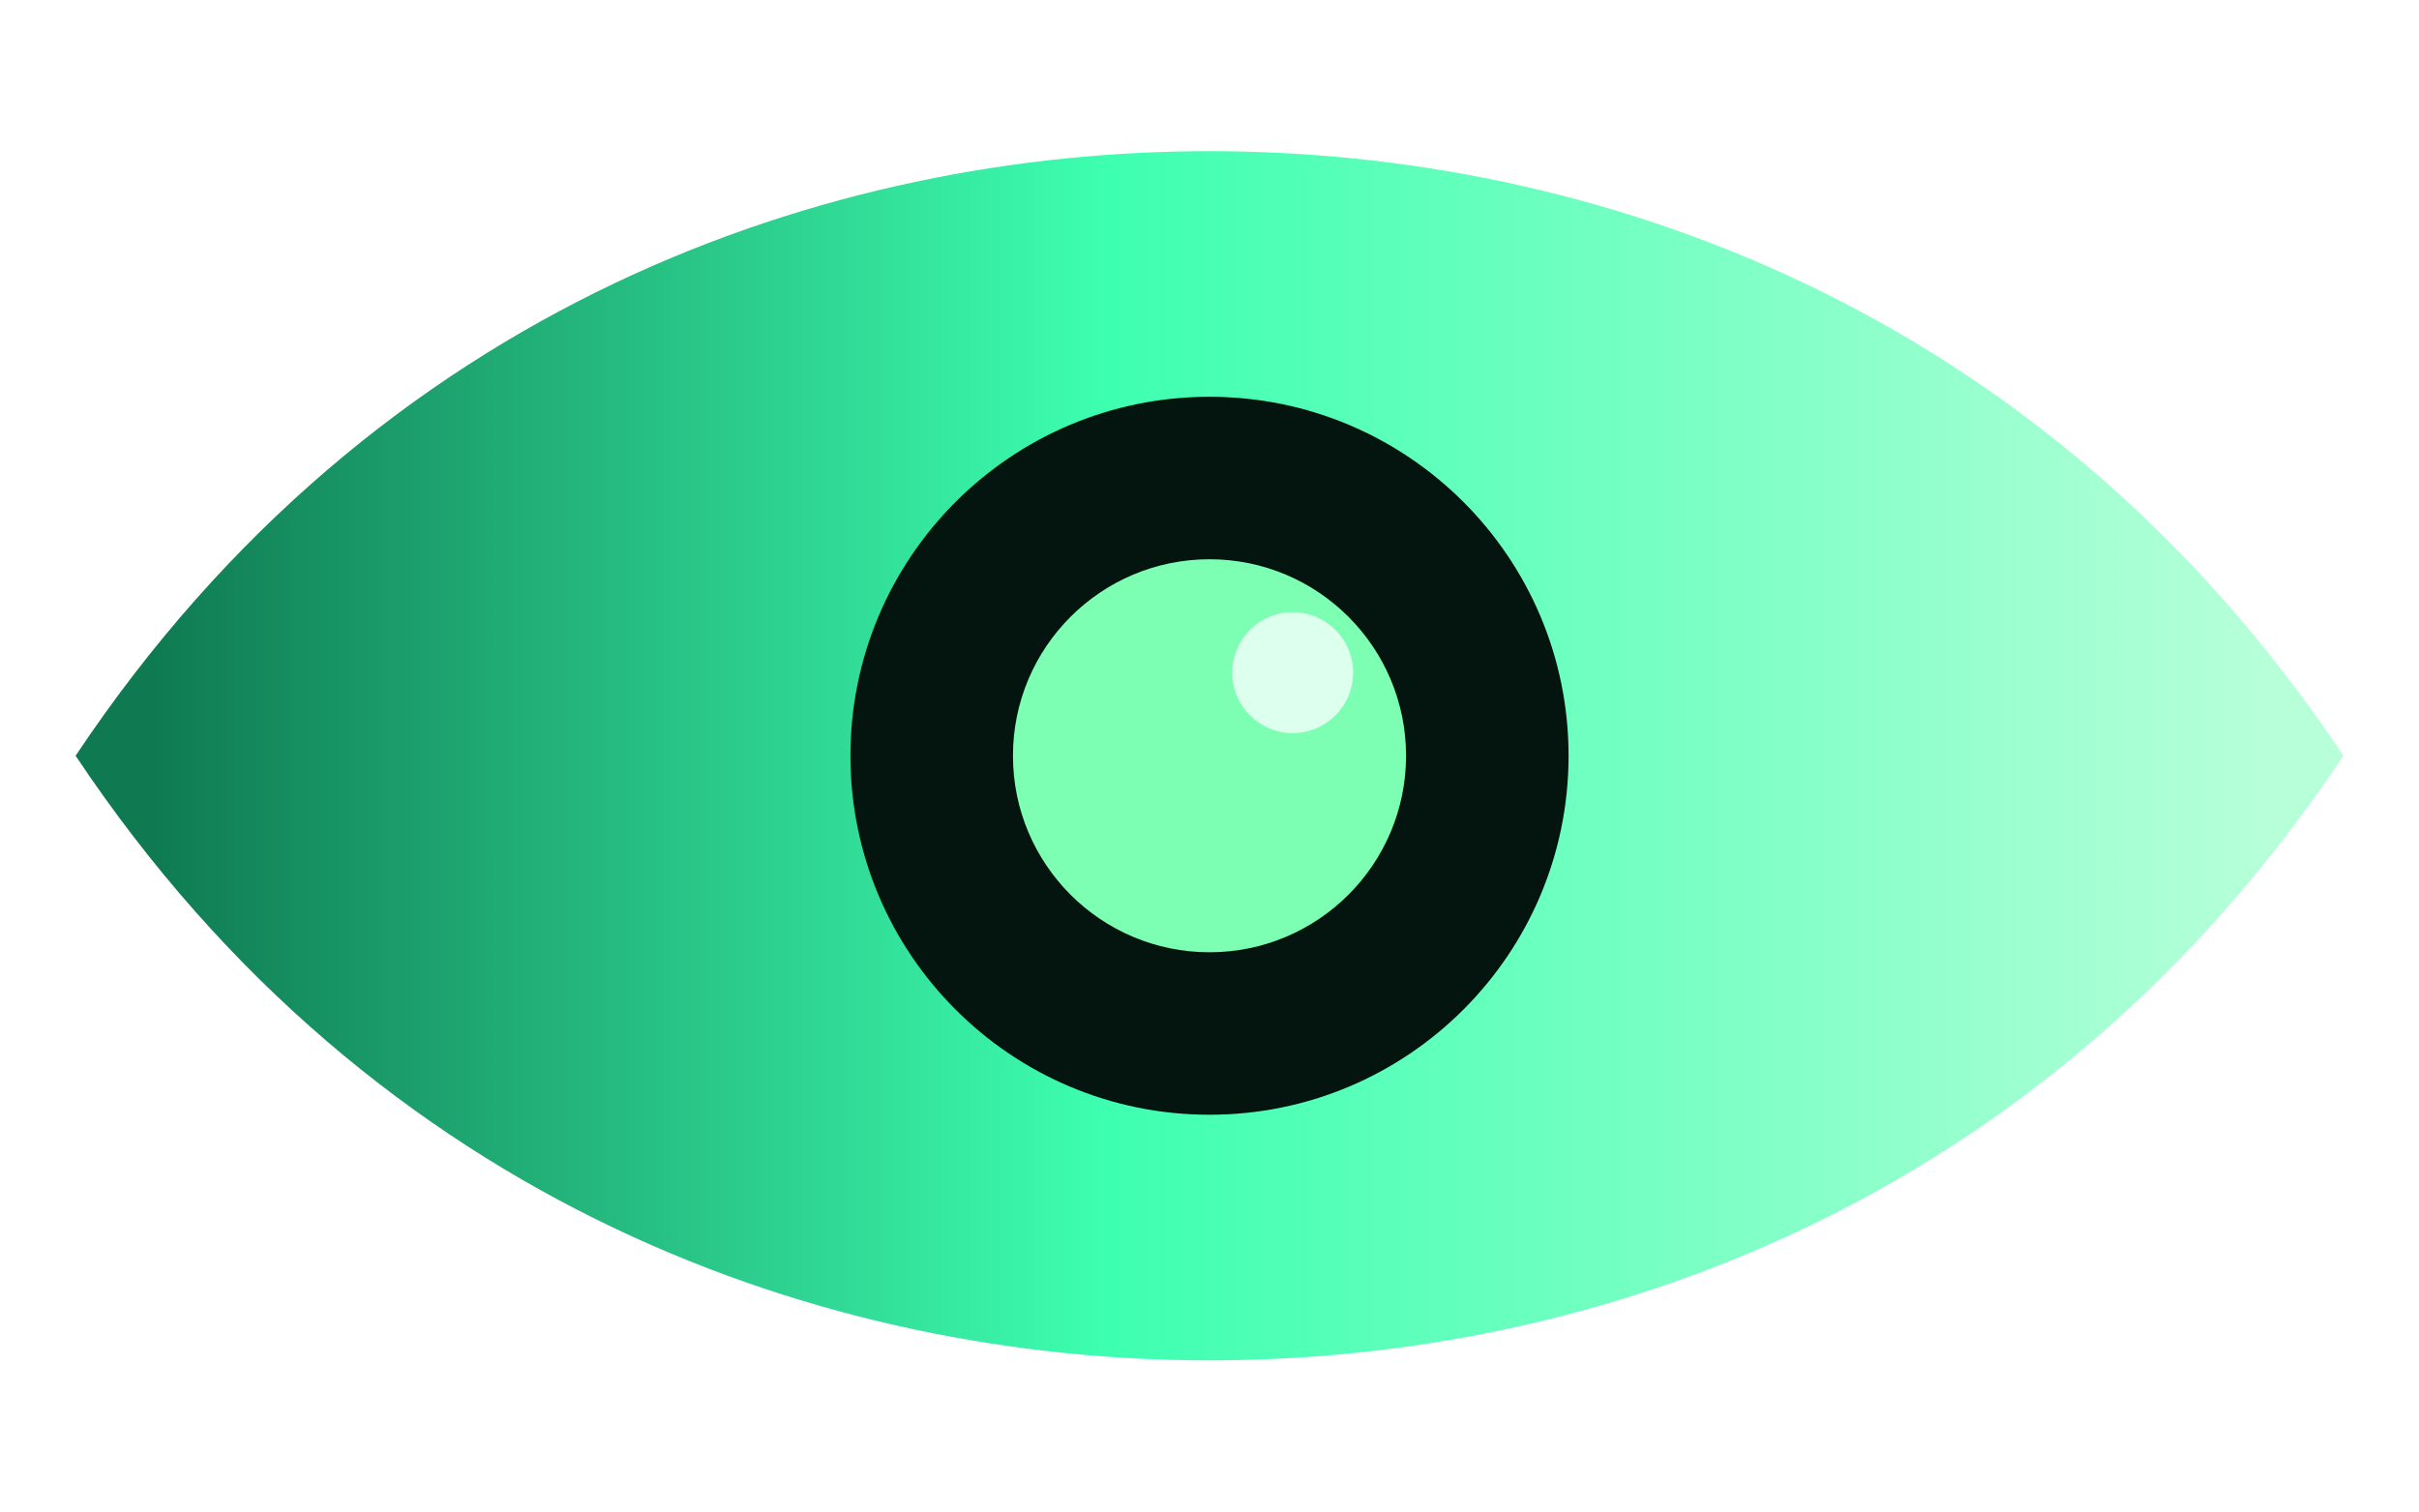
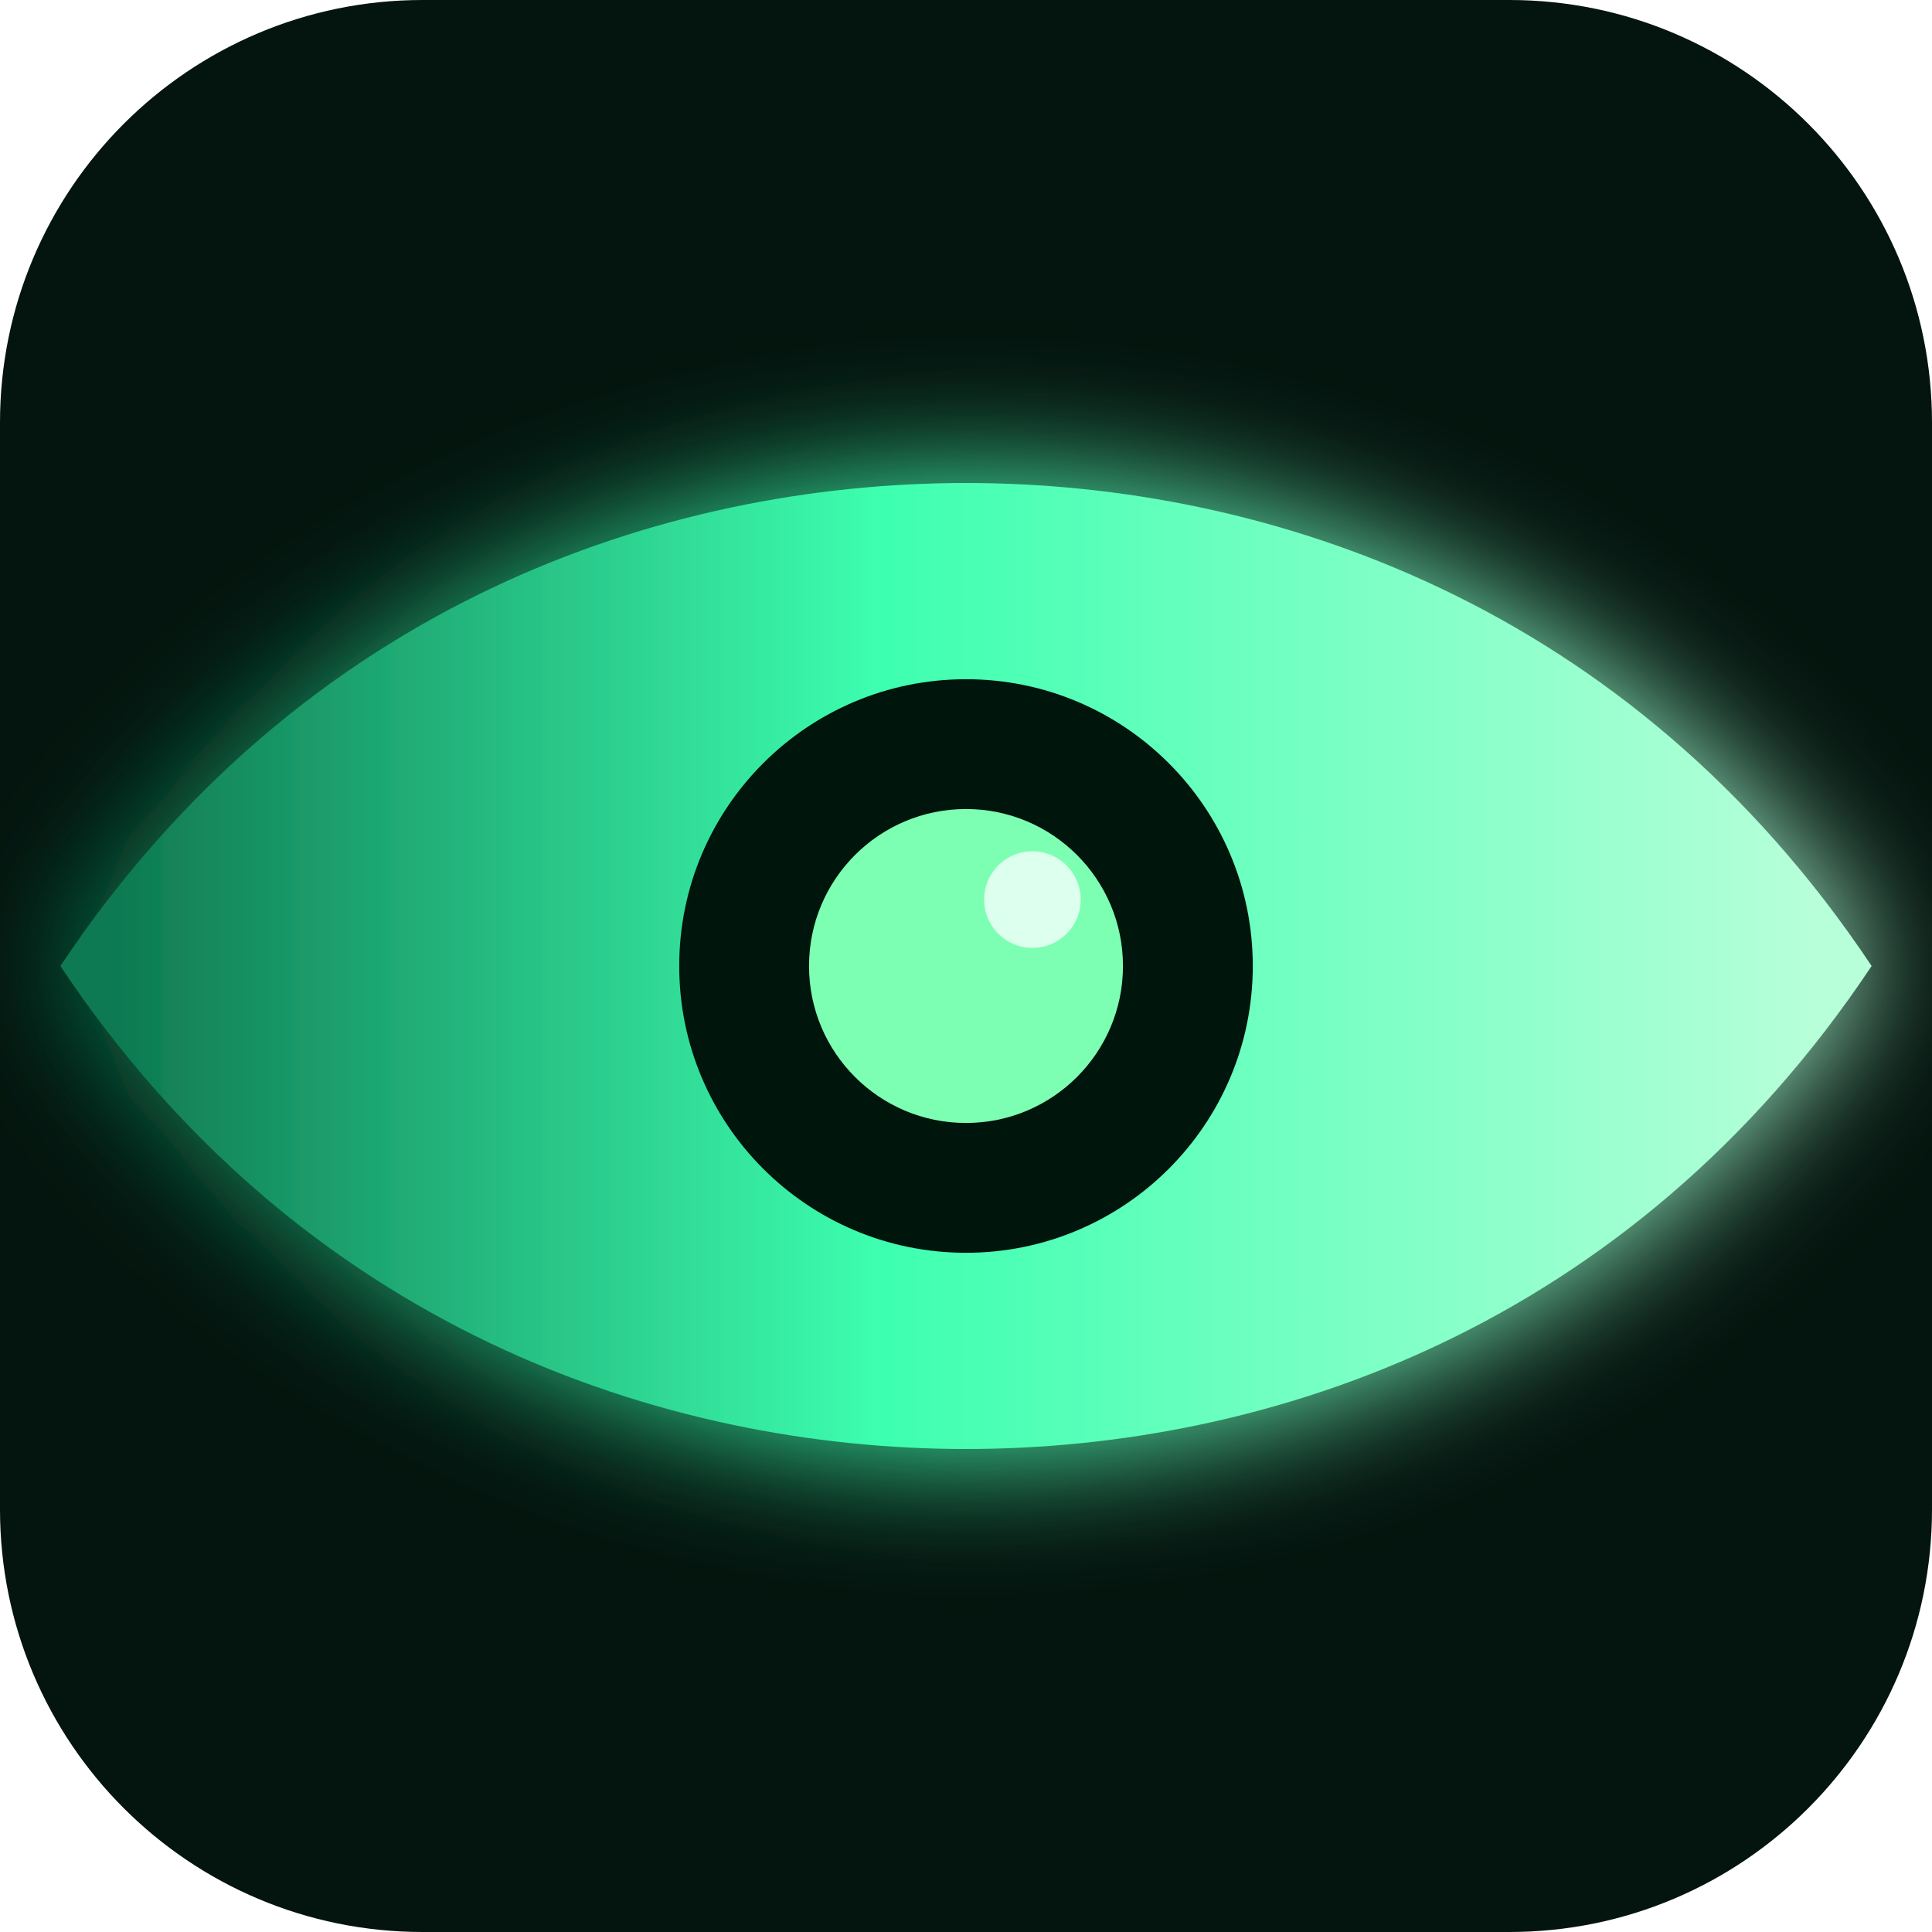
- <svg xmlns="http://www.w3.org/2000/svg" viewBox="0 0 64 40" fill="none">
+ <svg xmlns="http://www.w3.org/2000/svg" viewBox="0 0 64 64" fill="none" role="img" aria-label="Persona Scan">
+   <rect width="64" height="64" rx="14" fill="#04140e" />
  <defs>
-     <linearGradient id="g" x1="4" y1="20" x2="60" y2="20" gradientUnits="userSpaceOnUse">
+     <linearGradient id="ps-eye" x1="4" y1="32" x2="60" y2="32" gradientUnits="userSpaceOnUse">
      <stop stop-color="#0f7a52" />
      <stop offset="0.45" stop-color="#3dffb0" />
      <stop offset="1" stop-color="#b6ffd9" />
    </linearGradient>
+     <filter id="ps-glow" x="-40%" y="-40%" width="180%" height="180%">
+       <feGaussianBlur stdDeviation="2.2" result="blur" />
+       <feMerge>
+         <feMergeNode in="blur" />
+         <feMergeNode in="SourceGraphic" />
+       </feMerge>
+     </filter>
  </defs>
-   <path d="M2 20C10 8 22 4 32 4s22 4 30 16c-8 12-20 16-30 16S10 32 2 20Z" fill="url(#g)" />
-   <circle cx="32" cy="20" r="9.5" fill="#04140e" />
-   <circle cx="32" cy="20" r="5.2" fill="#7cffb2" />
-   <circle cx="34.2" cy="17.8" r="1.6" fill="#e8fff4" opacity="0.9" />
+   <g transform="translate(0 12)" filter="url(#ps-glow)">
+     <path d="M2 20C10 8 22 4 32 4s22 4 30 16c-8 12-20 16-30 16S10 32 2 20Z" fill="url(#ps-eye)" />
+     <circle cx="32" cy="20" r="9.5" fill="#04140e" />
+     <circle cx="32" cy="20" r="5.2" fill="#7cffb2" />
+     <circle cx="34.2" cy="17.8" r="1.6" fill="#e8fff4" opacity="0.9" />
+   </g>
</svg>
